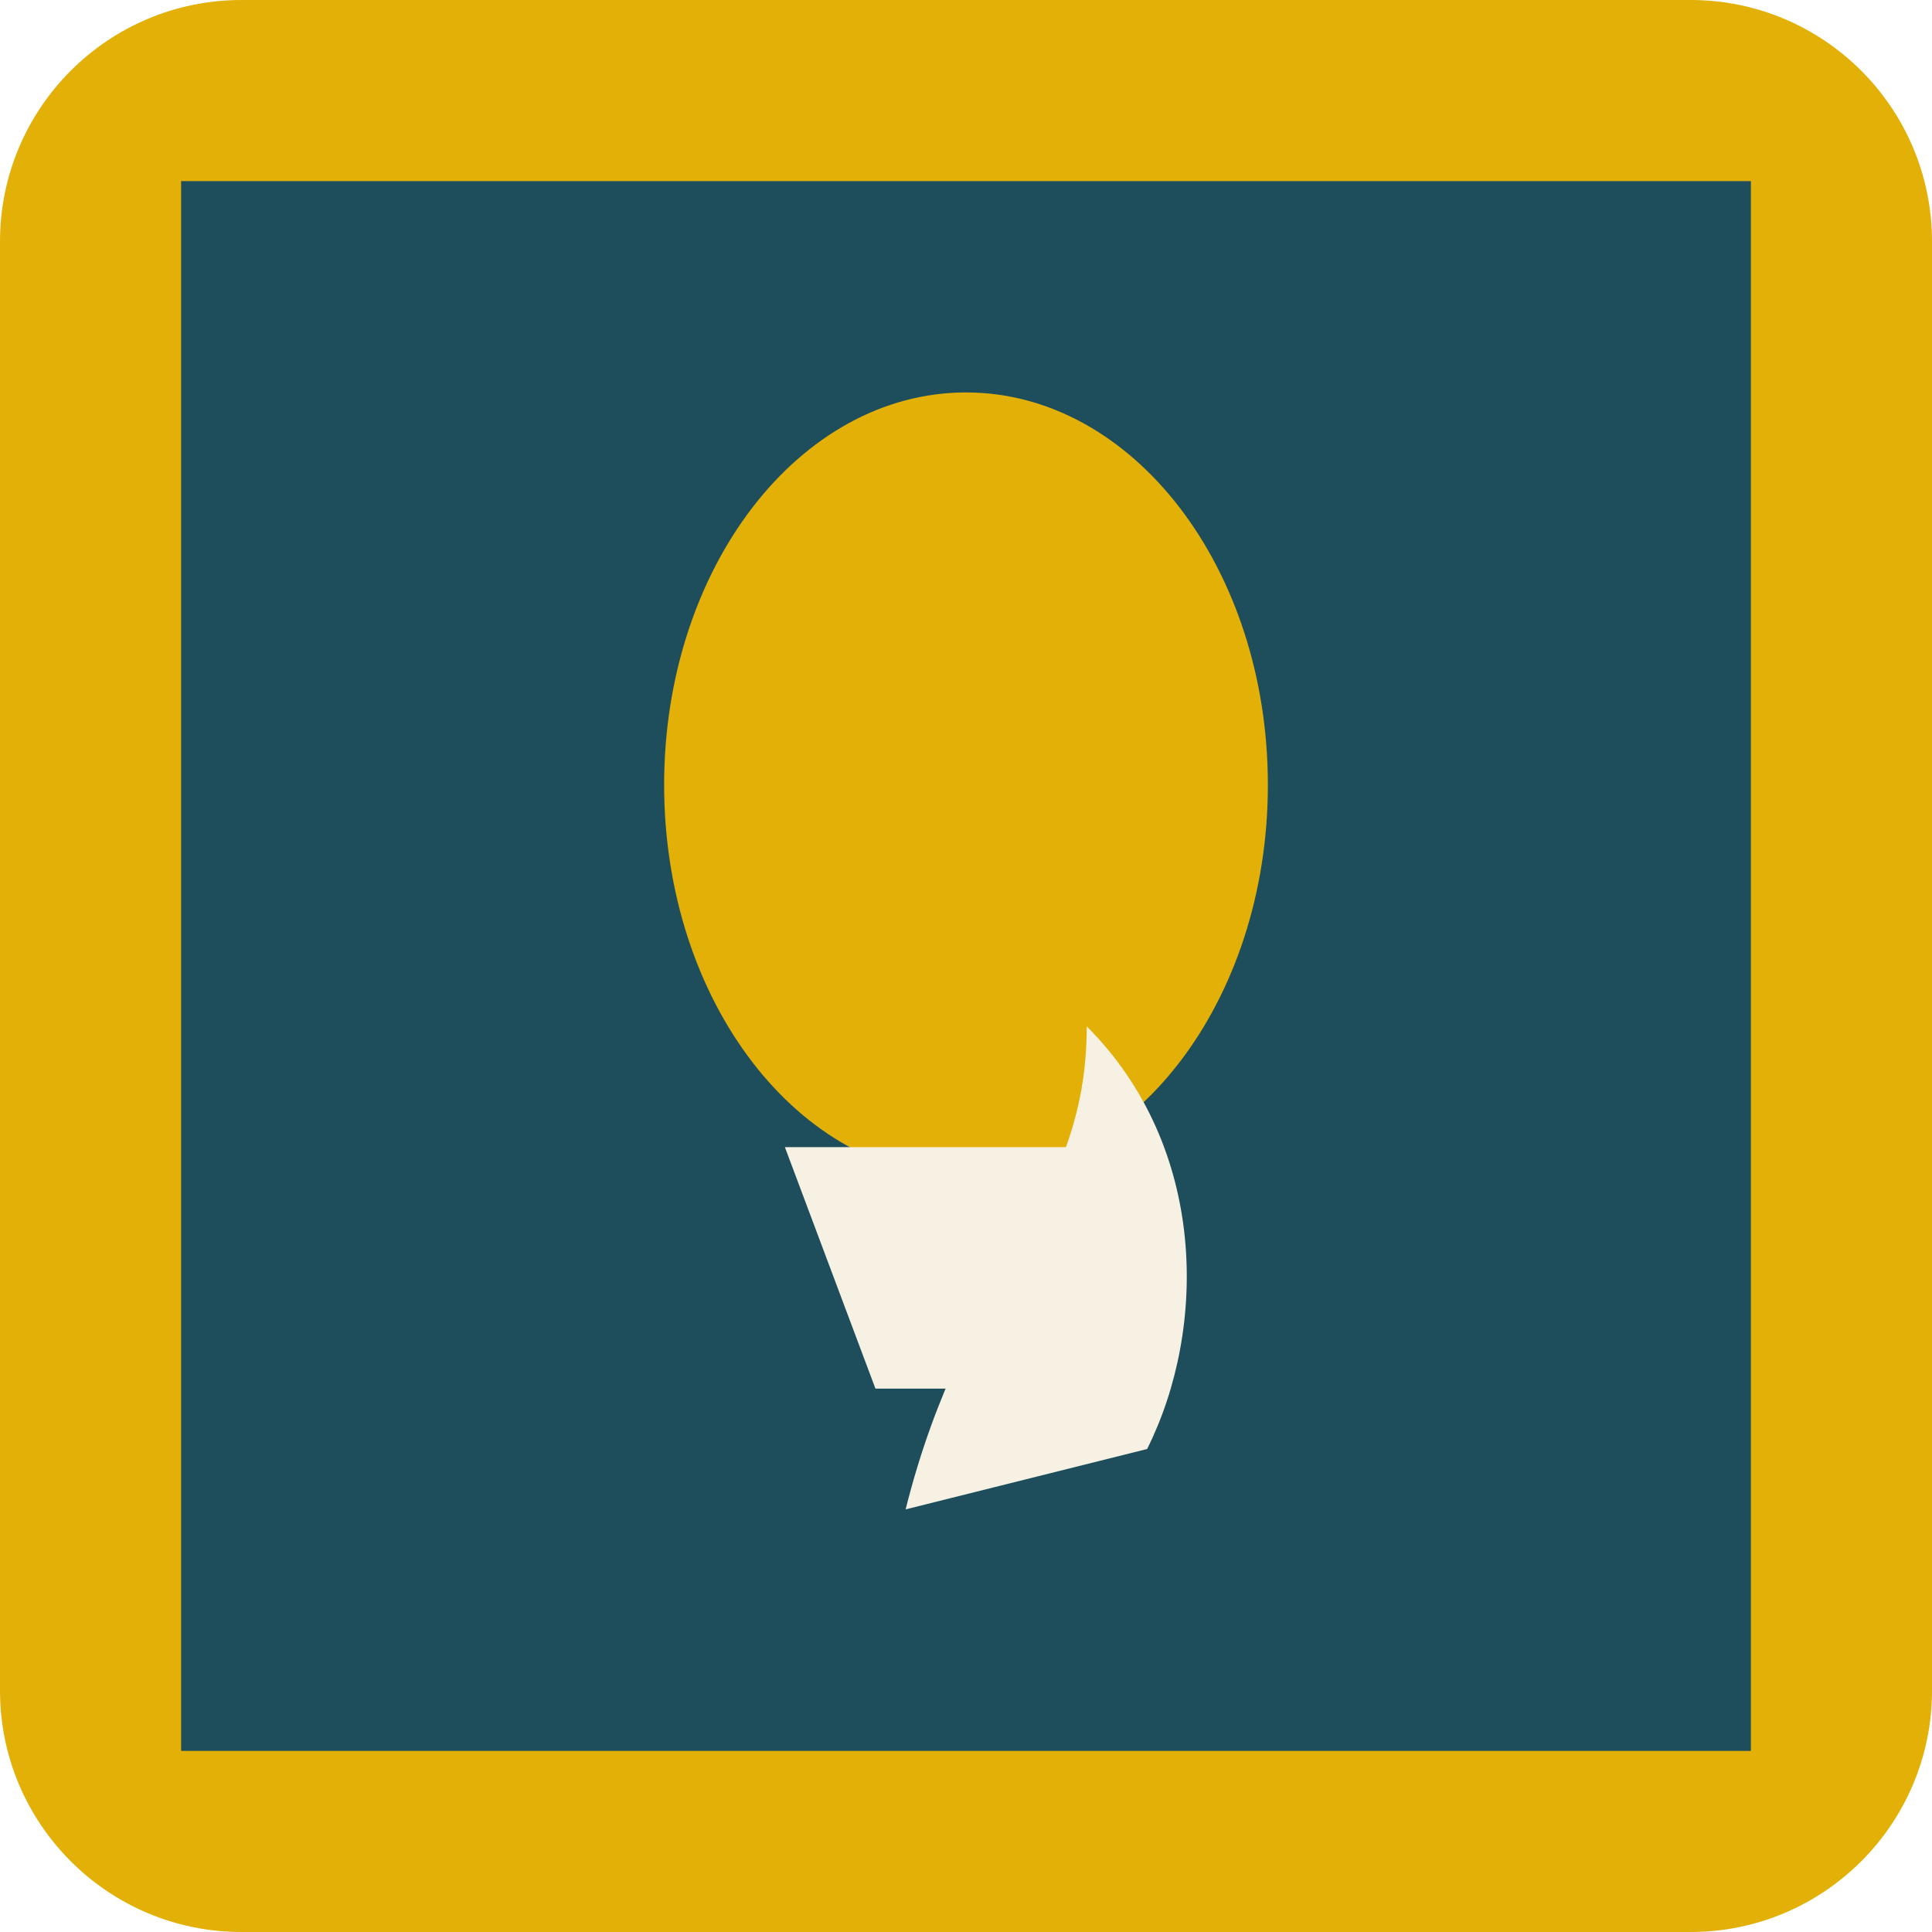
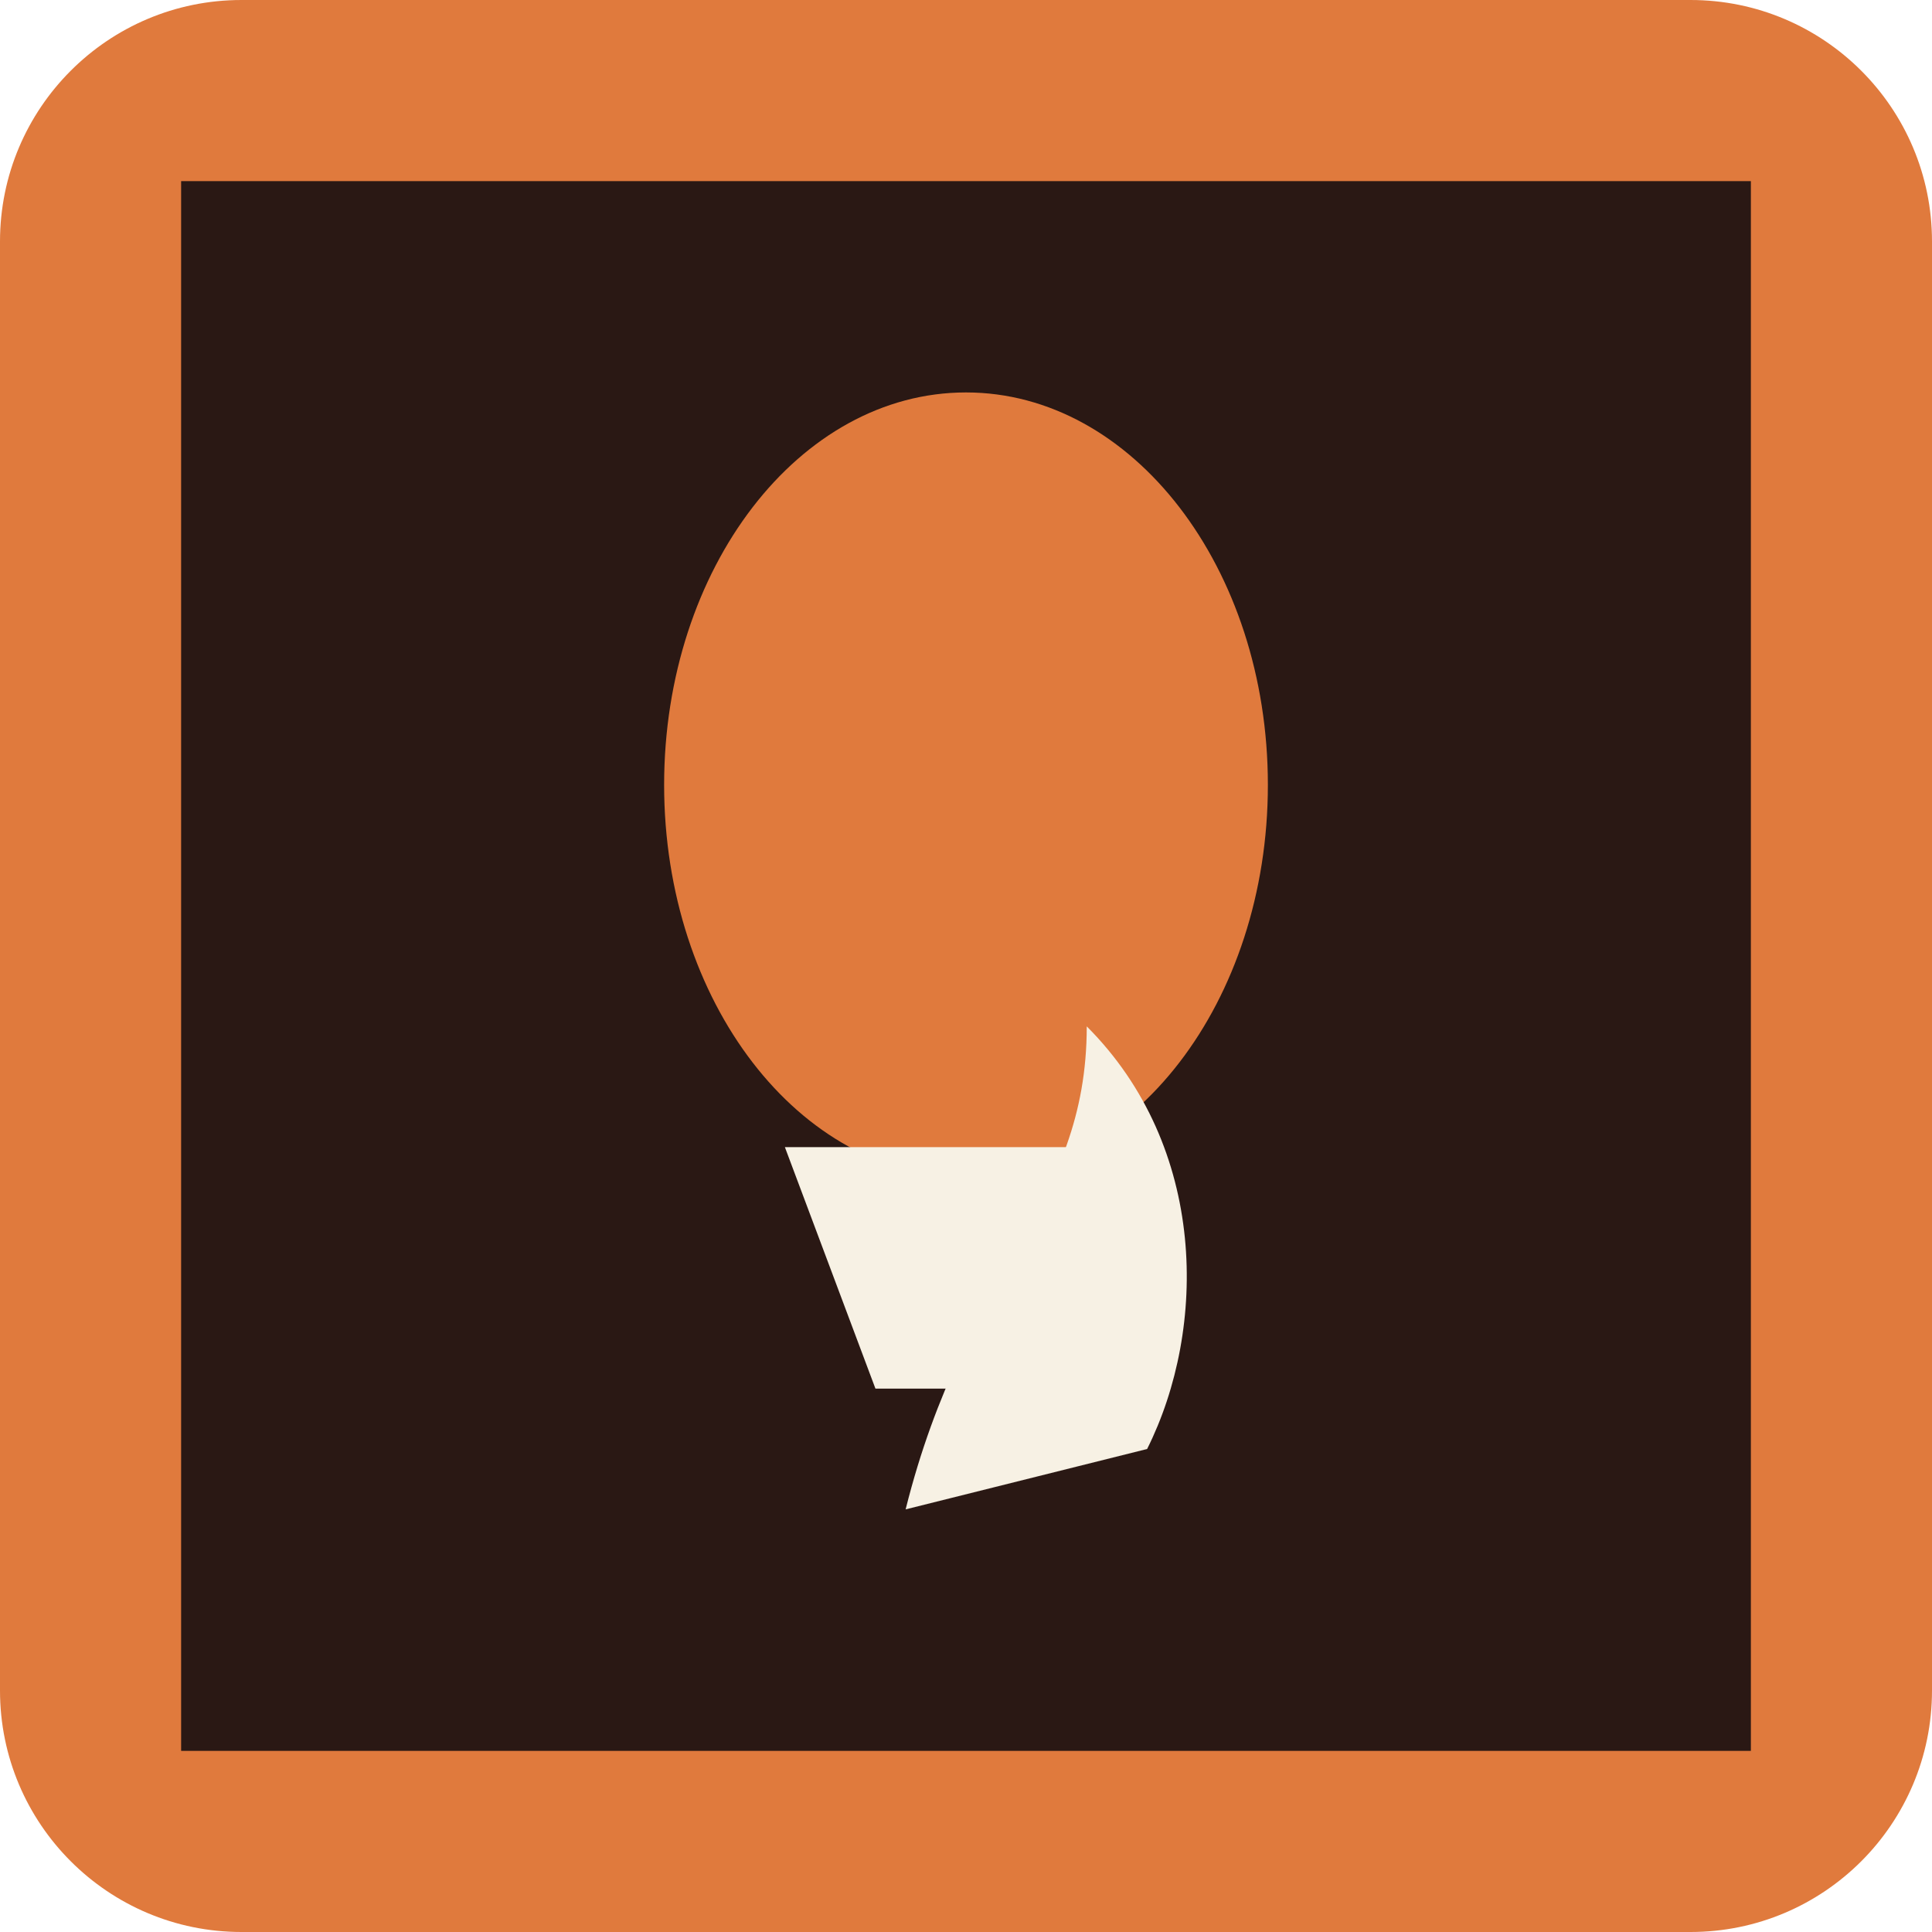
<svg xmlns="http://www.w3.org/2000/svg" viewBox="0 0 64 64">
-   <rect width="64" height="64" rx="8" fill="#e2b007" />
-   <rect x="6" y="6" width="52" height="52" fill="#1e4d5c" />
-   <ellipse cx="32" cy="26" rx="10" ry="13" fill="#e2b007" />
+   <rect width="64" height="64" rx="8" fill="#e07a3d" />
+   <rect x="6" y="6" width="52" height="52" fill="#2a1814" />
+   <ellipse cx="32" cy="26" rx="10" ry="13" fill="#e07a3d" />
  <path d="M26 38h12l-3 8h-6z" fill="#f7f1e4" />
  <path d="M30 50c2-8 6-10 6-16 4 4 4 10 2 14z" fill="#f7f1e4" />
</svg>
